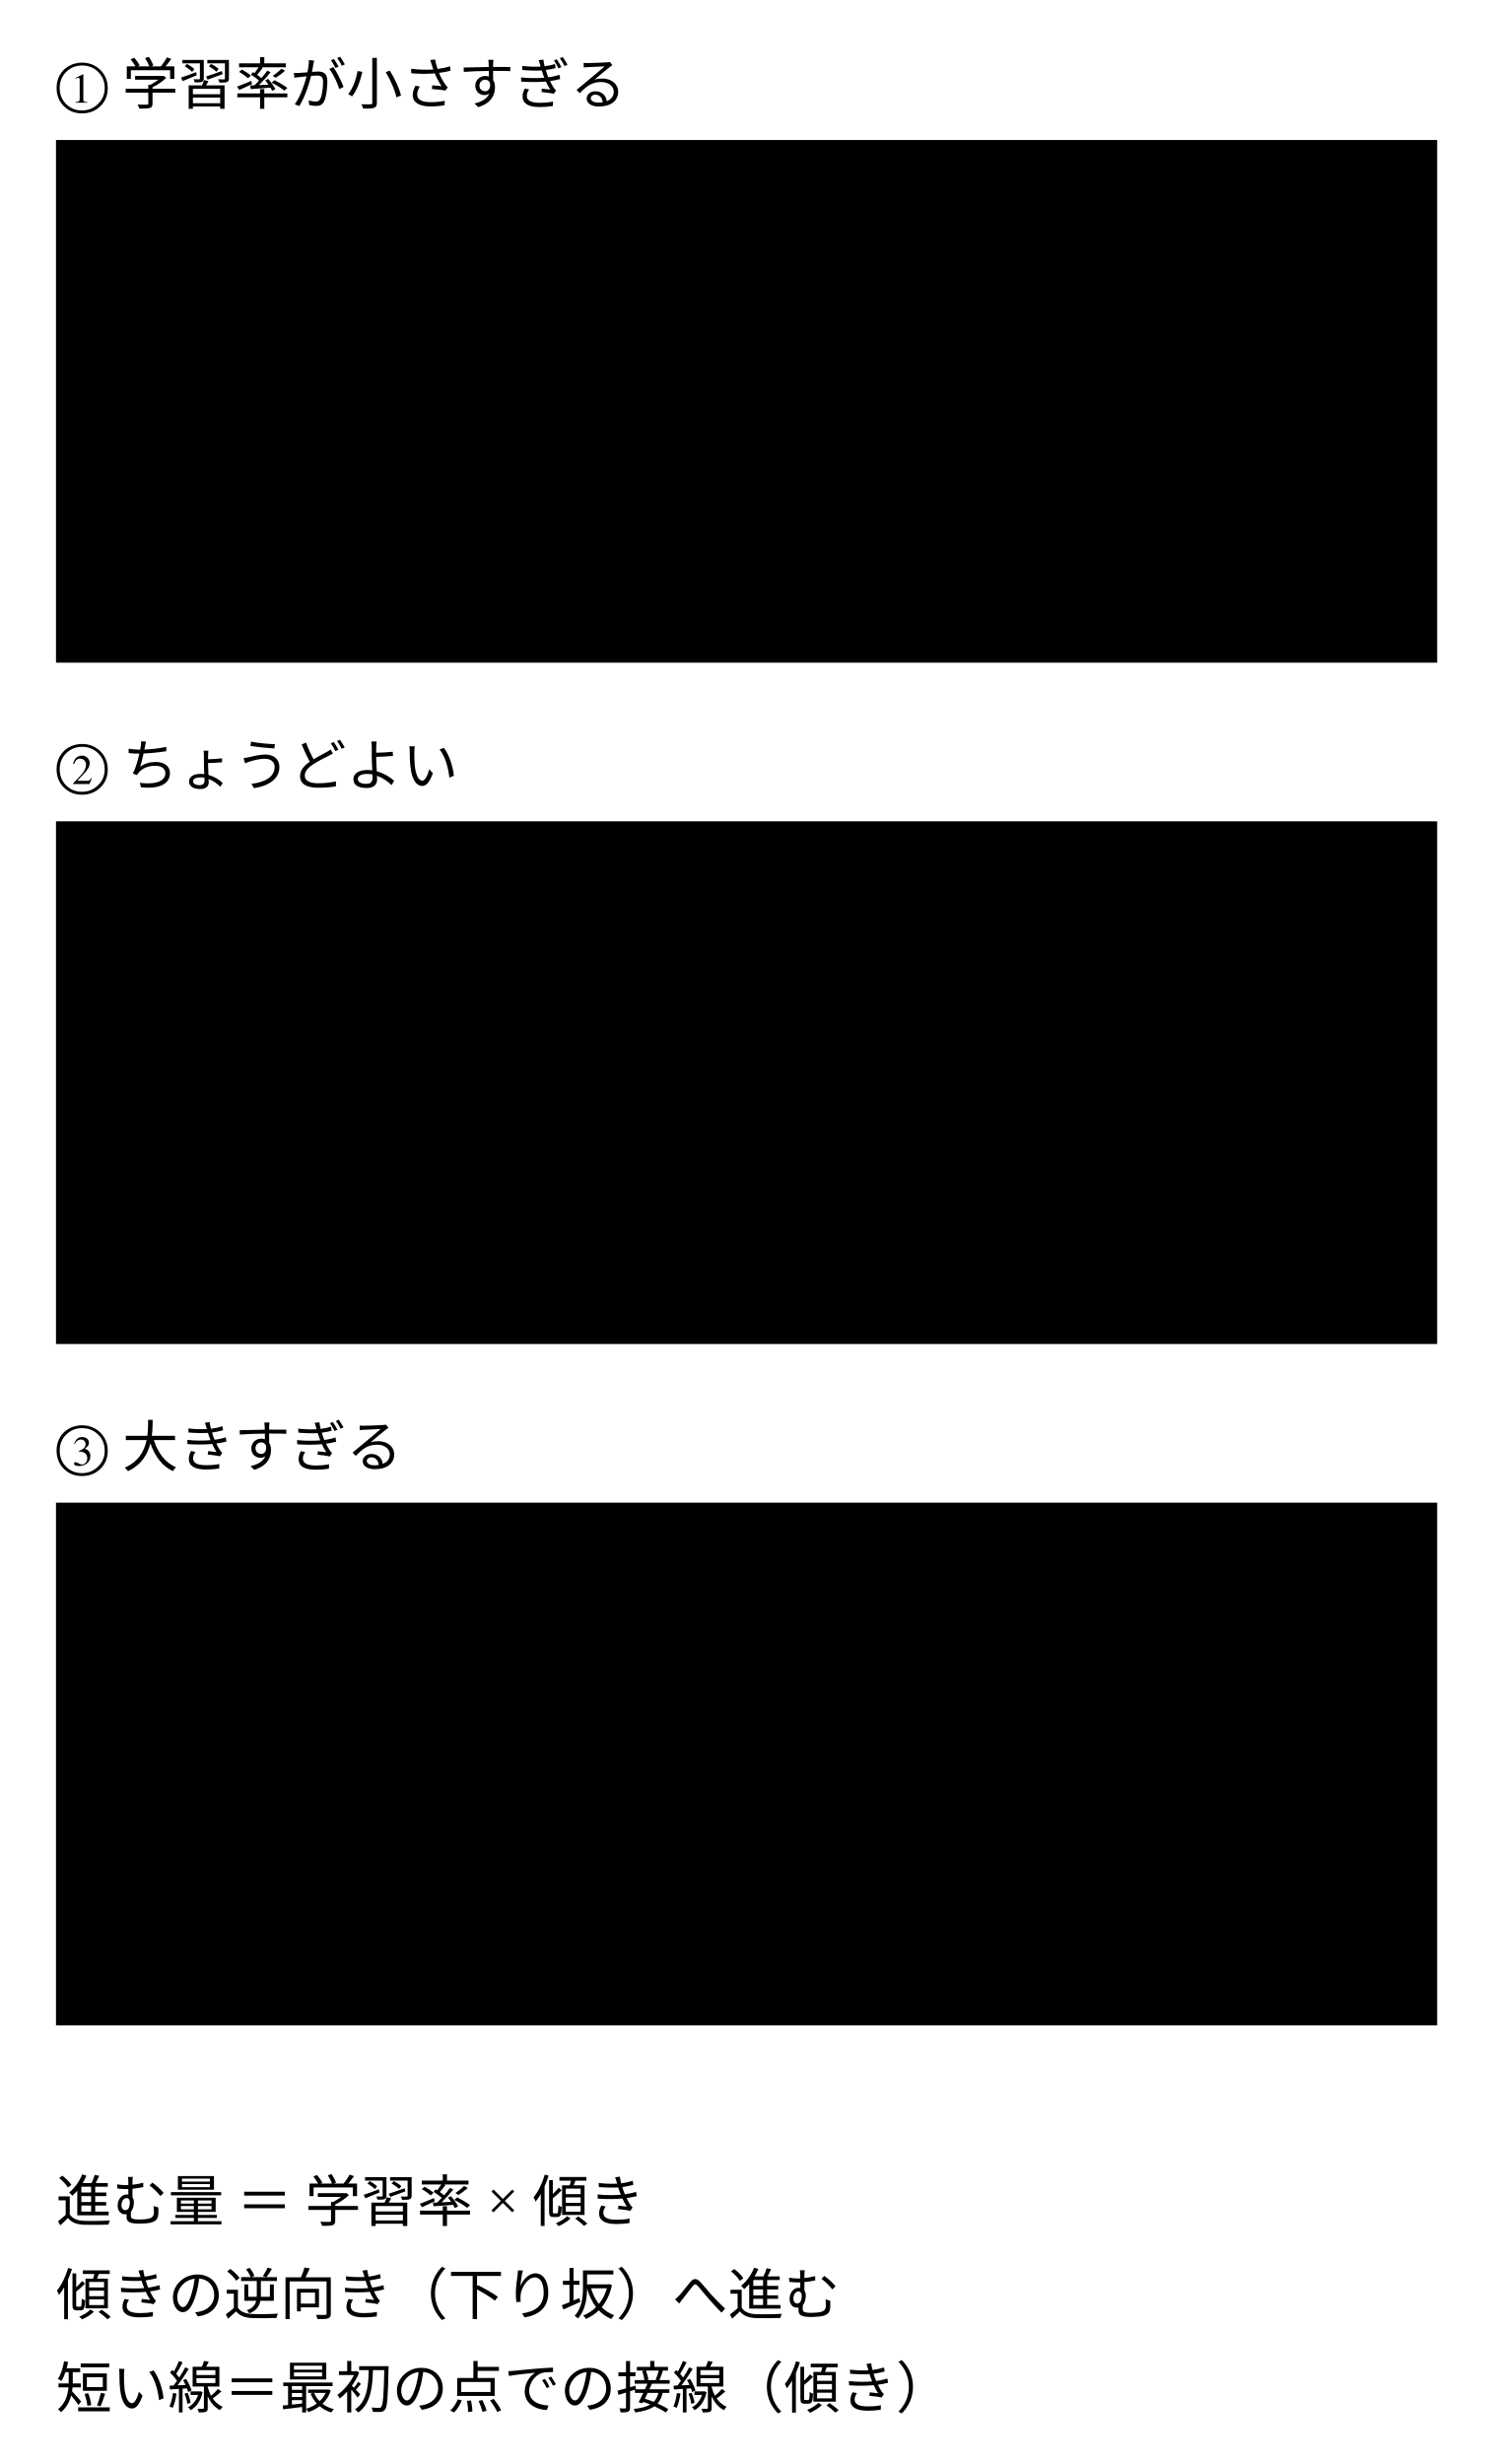
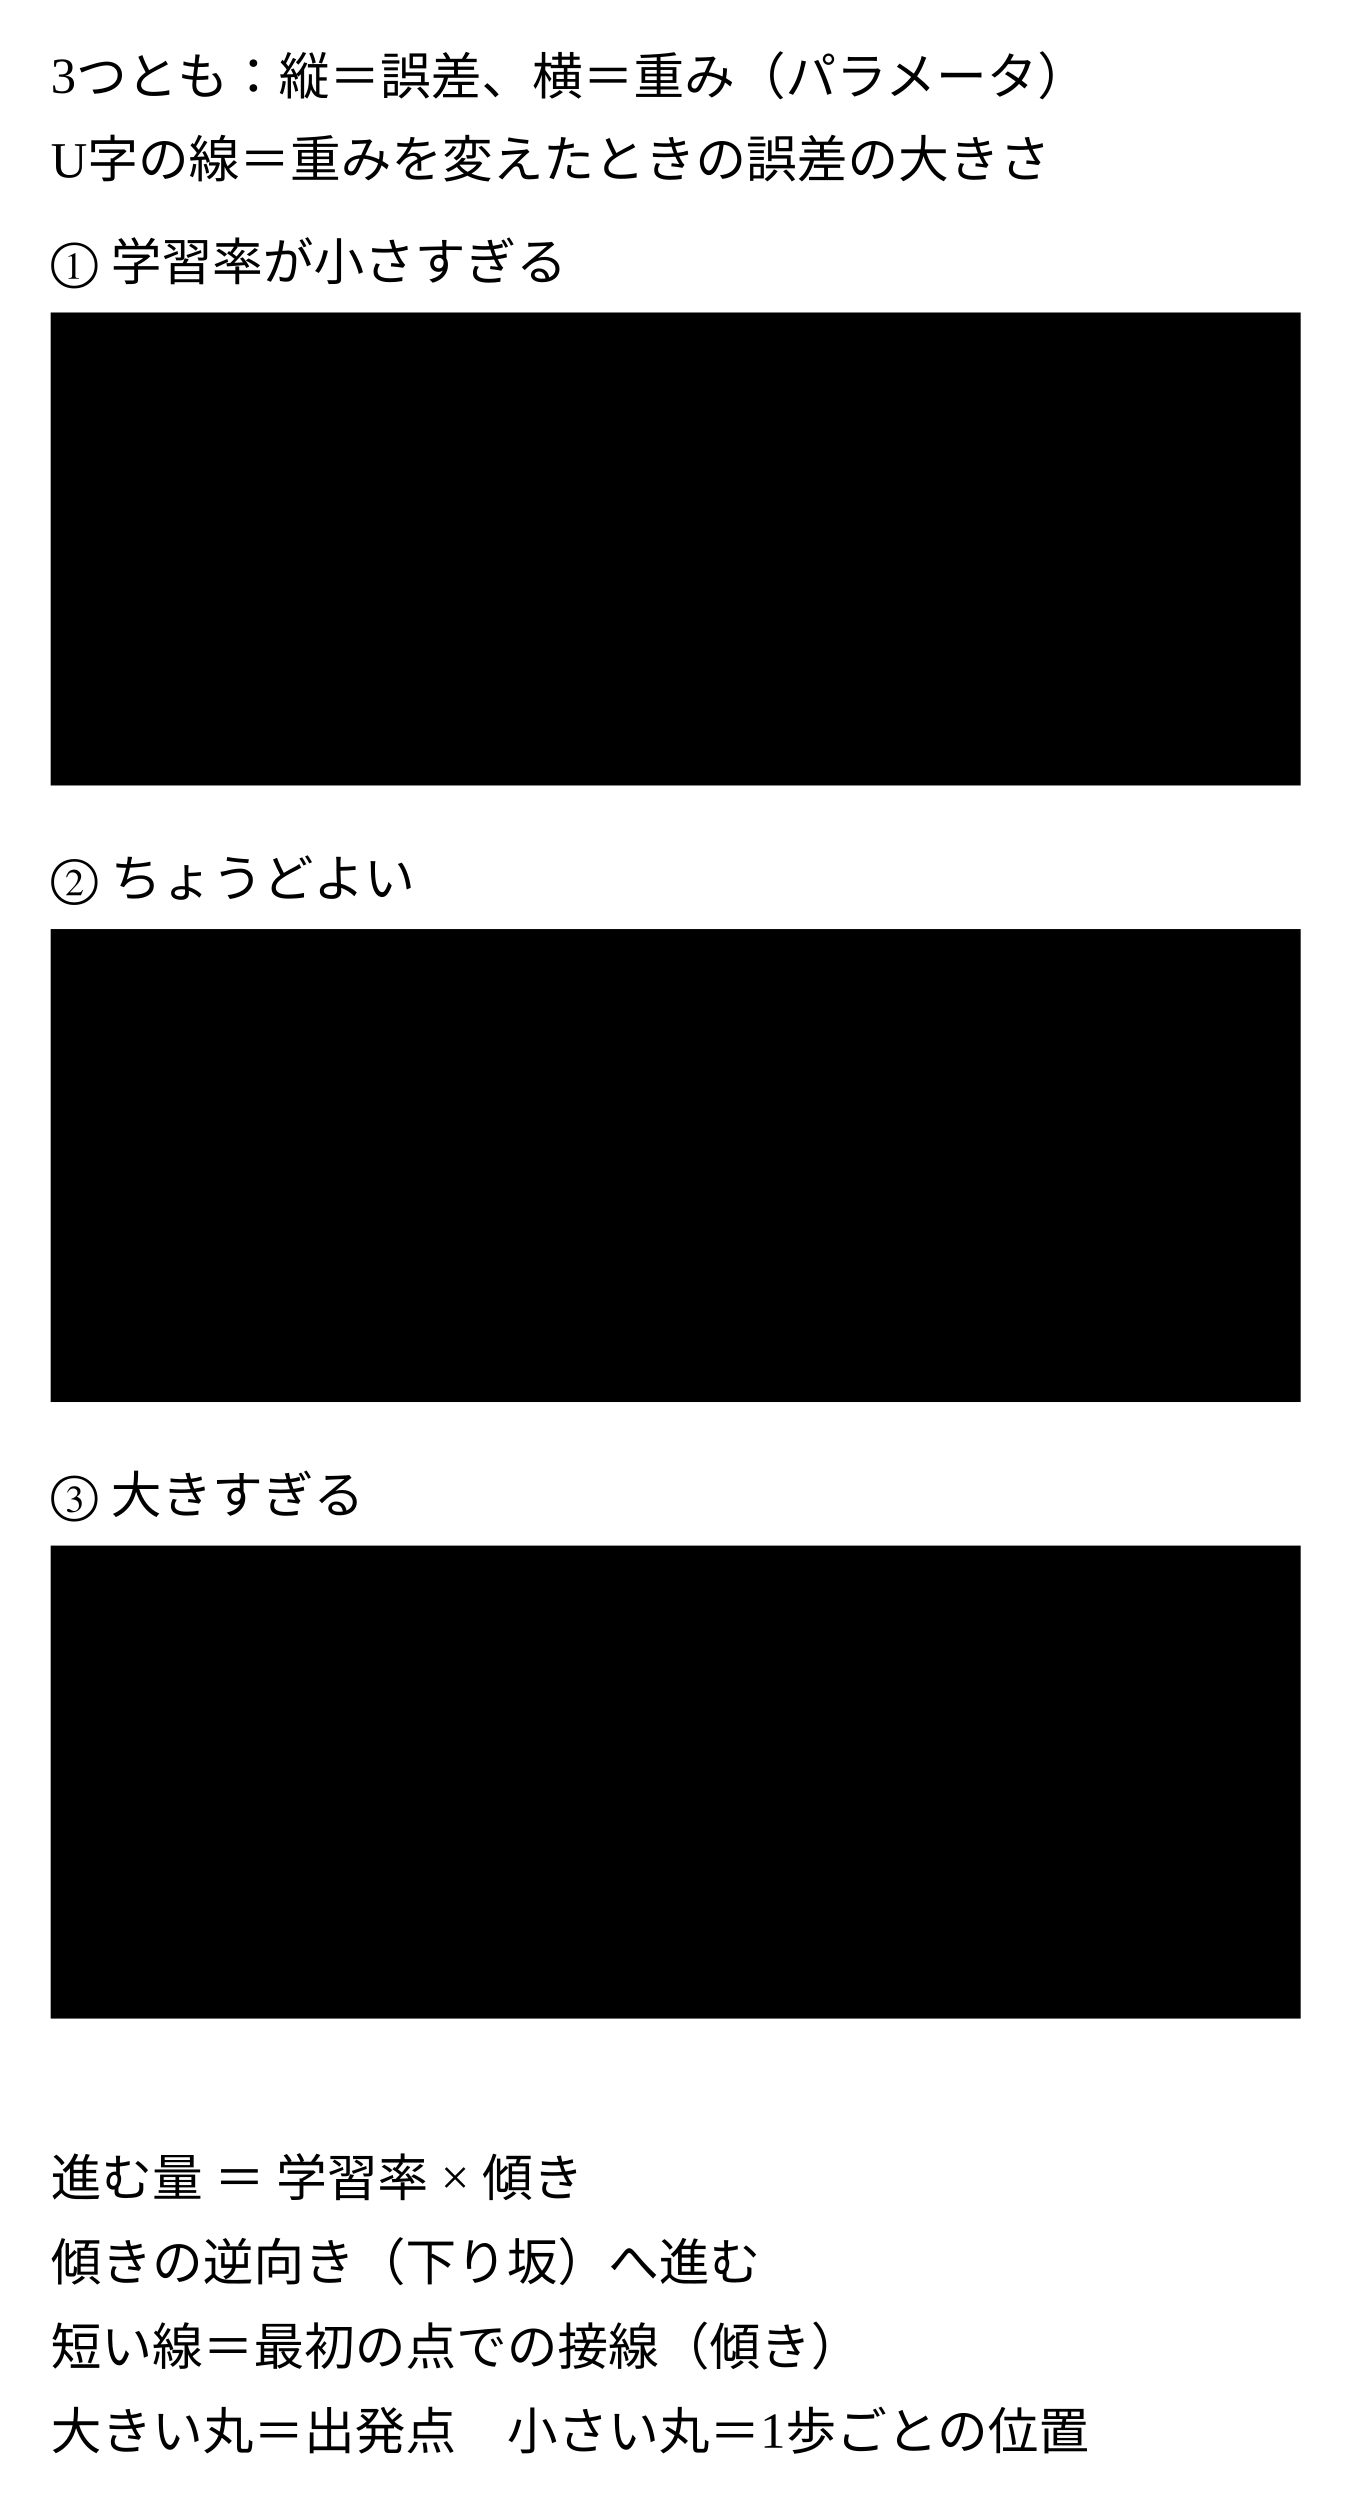
- <svg xmlns="http://www.w3.org/2000/svg" viewBox="0 0 320 528" role="img" aria-labelledby="fig-g-gradient-descent-t fig-g-gradient-descent-d">
-   <text x="12" y="22" class="tb">① 学習率が小さすぎる</text>
-   <rect x="12" y="30" width="296" height="112" class="sb" stroke-width="1" />
-   <polyline points="22,35.81 26,41.79 30,47.59 34,53.2 38,58.63 42,63.87 46,68.93 50,73.81 54,78.5 58,83.01 62,87.33 66,91.47 70,95.43 74,99.2 78,102.79 82,106.19 86,109.41 90,112.45 94,115.3 98,117.97 102,120.45 106,122.75 110,124.87 114,126.8 118,128.55 122,130.11 126,131.49 130,132.69 134,133.7 138,134.53 142,135.17 146,135.63 150,135.91 154,136 158,135.91 162,135.63 166,135.17 170,134.53 174,133.7 178,132.69 182,131.49 186,130.11 190,128.55 194,126.8 198,124.87 202,122.75 206,120.45 210,117.97 214,115.3 218,112.45 222,109.41 226,106.19 230,102.79 234,99.2 238,95.43 242,91.47 246,87.33 250,83.01 254,78.5 258,73.81 262,68.93 266,63.87 270,58.63 274,53.2 278,47.59 282,41.79 286,35.81" class="l sm w2" />
-   <line x1="214" y1="122.75" x2="286" y2="43.26" class="l swn w2 dsh" />
-   <line x1="250" y1="83.01" x2="244.26" y2="89.02" class="l sa w2" />
-   <polygon points="240.4,93.08 241.73,86.61 246.8,91.44" class="fa" />
-   <line x1="240.4" y1="93.08" x2="235.83" y2="97.39" class="l sa w2" />
-   <polygon points="231.76,101.23 233.43,94.84 238.23,99.93" class="fa" />
-   <line x1="231.76" y1="101.23" x2="228.25" y2="104.21" class="l sa w2" />
-   <polygon points="223.98,107.84 225.99,101.54 230.52,106.88" class="fa" />
-   <line x1="223.98" y1="107.84" x2="221.43" y2="109.79" class="l sa w2" />
-   <polygon points="216.99,113.19 219.31,107.01 223.56,112.57" class="fa" />
-   <line x1="216.99" y1="113.19" x2="215.3" y2="114.35" class="l sa w2" />
-   <polygon points="210.69,117.52 213.32,111.47 217.28,117.23" class="fa" />
-   <circle cx="250" cy="83.01" r="5" class="fwn swn" />
-   <circle cx="240.4" cy="93.08" r="4" class="fs sa" />
-   <circle cx="231.76" cy="101.23" r="4" class="fs sa" />
-   <circle cx="223.98" cy="107.84" r="4" class="fs sa" />
-   <circle cx="216.99" cy="113.19" r="4" class="fs sa" />
-   <circle cx="210.69" cy="117.52" r="4" class="fs sa" />
-   <text x="300" y="130" class="tb twn" text-anchor="end">谷底に着かない</text>
-   <text x="12" y="168" class="tb">② ちょうどよい</text>
-   <rect x="12" y="176" width="296" height="112" class="sb" stroke-width="1" />
-   <polyline points="22,181.81 26,187.79 30,193.59 34,199.2 38,204.63 42,209.87 46,214.93 50,219.81 54,224.5 58,229.01 62,233.33 66,237.47 70,241.43 74,245.2 78,248.79 82,252.19 86,255.41 90,258.45 94,261.3 98,263.97 102,266.45 106,268.75 110,270.87 114,272.8 118,274.55 122,276.11 126,277.49 130,278.69 134,279.7 138,280.53 142,281.17 146,281.63 150,281.91 154,282 158,281.91 162,281.63 166,281.17 170,280.53 174,279.7 178,278.69 182,277.49 186,276.11 190,274.55 194,272.8 198,270.87 202,268.75 206,266.45 210,263.97 214,261.3 218,258.45 222,255.41 226,252.19 230,248.79 234,245.2 238,241.43 242,237.47 246,233.33 250,229.01 254,224.5 258,219.81 262,214.93 266,209.87 270,204.63 274,199.2 278,193.59 282,187.79 286,181.81" class="l sm w2" />
-   <line x1="214" y1="268.75" x2="286" y2="189.26" class="l swn w2 dsh" />
-   <line x1="250" y1="229.01" x2="177.87" y2="276.79" class="l sa w2" />
-   <polygon points="173.2,279.88 175.94,273.87 179.8,279.71" class="fa" />
-   <line x1="173.2" y1="279.88" x2="163.39" y2="281.18" class="l sa w2" />
-   <polygon points="157.84,281.92 162.93,277.71 163.85,284.65" class="fa" />
-   <line x1="157.84" y1="281.92" x2="160.37" y2="281.85" class="l sa w2" />
-   <polygon points="154.77,282 160.27,278.35 160.46,285.35" class="fa" />
-   <circle cx="250" cy="229.01" r="5" class="fwn swn" />
-   <circle cx="173.2" cy="279.88" r="4" class="fs sa" />
-   <circle cx="157.84" cy="281.92" r="4" class="fs sa" />
-   <circle cx="154.77" cy="282" r="4" class="fs sa" />
-   <text x="300" y="276" class="tb tok" text-anchor="end">数歩で谷底へ</text>
-   <text x="12" y="314" class="tb">③ 大きすぎる</text>
-   <rect x="12" y="322" width="296" height="112" class="sb" stroke-width="1" />
-   <polyline points="22,327.81 26,333.79 30,339.59 34,345.2 38,350.63 42,355.87 46,360.93 50,365.81 54,370.5 58,375.01 62,379.33 66,383.47 70,387.43 74,391.2 78,394.79 82,398.19 86,401.41 90,404.45 94,407.3 98,409.97 102,412.45 106,414.75 110,416.87 114,418.8 118,420.55 122,422.11 126,423.49 130,424.69 134,425.7 138,426.53 142,427.17 146,427.63 150,427.91 154,428 158,427.91 162,427.63 166,427.17 170,426.53 174,425.7 178,424.69 182,423.49 186,422.11 190,420.55 194,418.8 198,416.87 202,414.75 206,412.45 210,409.97 214,407.3 218,404.45 222,401.41 226,398.19 230,394.79 234,391.2 238,387.43 242,383.47 246,379.33 250,375.01 254,370.5 258,365.81 262,360.93 266,355.87 270,350.63 274,345.2 278,339.59 282,333.79 286,327.81" class="l sm w2" />
-   <line x1="214" y1="414.75" x2="286" y2="335.26" class="l swn w2 dsh" />
-   <line x1="250" y1="375.01" x2="53.99" y2="364.19" class="l sa w2" />
-   <polygon points="48.4,363.88 54.18,360.69 53.8,367.68" class="fa" />
-   <line x1="48.4" y1="363.88" x2="264.57" y2="350.75" class="l sa w2" />
-   <polygon points="270.16,350.41 264.78,354.25 264.36,347.26" class="fa" />
-   <line x1="270.16" y1="350.41" x2="31.81" y2="334.49" class="l sa w2" />
-   <polygon points="26.22,334.12 32.04,331 31.58,337.99" class="fa" />
-   <circle cx="250" cy="375.01" r="5" class="fwn swn" />
-   <circle cx="48.4" cy="363.88" r="4" class="fs sa" />
-   <circle cx="270.16" cy="350.41" r="4" class="fs sa" />
-   <circle cx="26.22" cy="334.12" r="4" class="fs sa" />
-   <text x="300" y="422" class="tb tng" text-anchor="end">飛び越えて発散</text>
-   <line x1="12" y1="452" x2="308" y2="452" class="l sb w1" />
-   <text x="12" y="476" class="tb">進む量 ＝ 学習率 × 傾き</text>
-   <text x="12" y="496">傾きの逆向き（下り坂）へ進む</text>
-   <text x="12" y="516" class="tm">短い線＝最初の点での接線（傾き）</text>
+ <svg xmlns="http://www.w3.org/2000/svg" viewBox="0 0 320 592" role="img" aria-labelledby="fig-g-gradient-descent-t fig-g-gradient-descent-d">
+   <text x="12" y="22" class="tb">3つとも：縦＝誤差、横＝重み（パラメータ）</text>
+   <text x="12" y="42" class="tm">U字の線＝重みを変えたときの誤差の大きさ</text>
+   <g transform="translate(0,44)">
+     <text x="12" y="22" class="tb">① 学習率が小さすぎる</text>
+     <rect x="12" y="30" width="296" height="112" class="sb" stroke-width="1" />
+     <polyline points="22,35.81 26,41.79 30,47.59 34,53.2 38,58.63 42,63.87 46,68.93 50,73.81 54,78.5 58,83.01 62,87.33 66,91.47 70,95.43 74,99.2 78,102.79 82,106.19 86,109.41 90,112.45 94,115.3 98,117.97 102,120.45 106,122.75 110,124.87 114,126.8 118,128.55 122,130.11 126,131.49 130,132.69 134,133.7 138,134.53 142,135.17 146,135.63 150,135.91 154,136 158,135.91 162,135.63 166,135.17 170,134.53 174,133.7 178,132.69 182,131.49 186,130.11 190,128.55 194,126.8 198,124.87 202,122.75 206,120.45 210,117.97 214,115.3 218,112.45 222,109.41 226,106.19 230,102.79 234,99.2 238,95.43 242,91.47 246,87.33 250,83.01 254,78.5 258,73.81 262,68.93 266,63.87 270,58.63 274,53.2 278,47.59 282,41.79 286,35.81" class="l sm w2" />
+     <line x1="214" y1="122.75" x2="286" y2="43.26" class="l swn w2 dsh" />
+     <line x1="250" y1="83.01" x2="244.26" y2="89.02" class="l sa w2" />
+     <polygon points="240.4,93.08 241.73,86.61 246.8,91.44" class="fa" />
+     <line x1="240.4" y1="93.08" x2="235.83" y2="97.39" class="l sa w2" />
+     <polygon points="231.76,101.23 233.43,94.84 238.23,99.93" class="fa" />
+     <line x1="231.76" y1="101.23" x2="228.25" y2="104.21" class="l sa w2" />
+     <polygon points="223.98,107.84 225.99,101.54 230.52,106.88" class="fa" />
+     <line x1="223.98" y1="107.84" x2="221.43" y2="109.79" class="l sa w2" />
+     <polygon points="216.99,113.19 219.31,107.01 223.56,112.57" class="fa" />
+     <line x1="216.99" y1="113.19" x2="215.3" y2="114.35" class="l sa w2" />
+     <polygon points="210.69,117.52 213.32,111.47 217.28,117.23" class="fa" />
+     <circle cx="250" cy="83.01" r="5" class="fwn swn" />
+     <circle cx="240.4" cy="93.08" r="4" class="fs sa" />
+     <circle cx="231.76" cy="101.23" r="4" class="fs sa" />
+     <circle cx="223.98" cy="107.84" r="4" class="fs sa" />
+     <circle cx="216.99" cy="113.19" r="4" class="fs sa" />
+     <circle cx="210.69" cy="117.52" r="4" class="fs sa" />
+     <text x="300" y="130" class="tb twn" text-anchor="end">谷底に着かない</text>
+     <text x="12" y="168" class="tb">② ちょうどよい</text>
+     <rect x="12" y="176" width="296" height="112" class="sb" stroke-width="1" />
+     <polyline points="22,181.81 26,187.79 30,193.59 34,199.2 38,204.63 42,209.87 46,214.93 50,219.81 54,224.5 58,229.01 62,233.33 66,237.47 70,241.43 74,245.2 78,248.79 82,252.19 86,255.41 90,258.45 94,261.3 98,263.97 102,266.45 106,268.75 110,270.87 114,272.8 118,274.55 122,276.11 126,277.49 130,278.69 134,279.7 138,280.53 142,281.17 146,281.63 150,281.91 154,282 158,281.91 162,281.63 166,281.17 170,280.53 174,279.7 178,278.69 182,277.49 186,276.11 190,274.55 194,272.8 198,270.87 202,268.75 206,266.45 210,263.97 214,261.3 218,258.45 222,255.41 226,252.19 230,248.79 234,245.2 238,241.43 242,237.47 246,233.33 250,229.01 254,224.5 258,219.81 262,214.93 266,209.87 270,204.63 274,199.2 278,193.59 282,187.79 286,181.81" class="l sm w2" />
+     <line x1="214" y1="268.75" x2="286" y2="189.26" class="l swn w2 dsh" />
+     <line x1="250" y1="229.01" x2="177.87" y2="276.79" class="l sa w2" />
+     <polygon points="173.2,279.88 175.94,273.87 179.8,279.71" class="fa" />
+     <line x1="173.2" y1="279.88" x2="163.39" y2="281.18" class="l sa w2" />
+     <polygon points="157.84,281.92 162.93,277.71 163.85,284.65" class="fa" />
+     <line x1="157.84" y1="281.92" x2="160.37" y2="281.85" class="l sa w2" />
+     <polygon points="154.77,282 160.27,278.35 160.46,285.35" class="fa" />
+     <circle cx="250" cy="229.01" r="5" class="fwn swn" />
+     <circle cx="173.2" cy="279.88" r="4" class="fs sa" />
+     <circle cx="157.84" cy="281.92" r="4" class="fs sa" />
+     <circle cx="154.77" cy="282" r="4" class="fs sa" />
+     <text x="300" y="276" class="tb tok" text-anchor="end">数歩で谷底へ</text>
+     <text x="12" y="314" class="tb">③ 大きすぎる</text>
+     <rect x="12" y="322" width="296" height="112" class="sb" stroke-width="1" />
+     <polyline points="22,327.81 26,333.79 30,339.59 34,345.2 38,350.63 42,355.87 46,360.93 50,365.81 54,370.5 58,375.01 62,379.33 66,383.47 70,387.43 74,391.2 78,394.79 82,398.19 86,401.41 90,404.45 94,407.3 98,409.97 102,412.45 106,414.75 110,416.87 114,418.8 118,420.55 122,422.11 126,423.49 130,424.69 134,425.7 138,426.53 142,427.17 146,427.63 150,427.91 154,428 158,427.91 162,427.63 166,427.17 170,426.53 174,425.7 178,424.69 182,423.49 186,422.11 190,420.55 194,418.8 198,416.87 202,414.75 206,412.45 210,409.97 214,407.3 218,404.45 222,401.41 226,398.19 230,394.79 234,391.2 238,387.43 242,383.47 246,379.33 250,375.01 254,370.5 258,365.81 262,360.93 266,355.87 270,350.63 274,345.2 278,339.59 282,333.79 286,327.81" class="l sm w2" />
+     <line x1="214" y1="414.75" x2="286" y2="335.26" class="l swn w2 dsh" />
+     <line x1="250" y1="375.01" x2="53.99" y2="364.19" class="l sa w2" />
+     <polygon points="48.4,363.88 54.18,360.69 53.8,367.68" class="fa" />
+     <line x1="48.4" y1="363.88" x2="264.57" y2="350.75" class="l sa w2" />
+     <polygon points="270.16,350.41 264.78,354.25 264.36,347.26" class="fa" />
+     <line x1="270.16" y1="350.41" x2="31.81" y2="334.49" class="l sa w2" />
+     <polygon points="26.22,334.12 32.04,331 31.58,337.99" class="fa" />
+     <circle cx="250" cy="375.01" r="5" class="fwn swn" />
+     <circle cx="48.4" cy="363.88" r="4" class="fs sa" />
+     <circle cx="270.16" cy="350.41" r="4" class="fs sa" />
+     <circle cx="26.22" cy="334.12" r="4" class="fs sa" />
+     <text x="300" y="422" class="tb tng" text-anchor="end">飛び越えて発散</text>
+     <line x1="12" y1="452" x2="308" y2="452" class="l sb w1" />
+     <text x="12" y="476" class="tb">進む量 ＝ 学習率 × 傾き</text>
+     <text x="12" y="496">傾きの逆向き（下り坂）へ進む</text>
+     <text x="12" y="516" class="tm">短い線＝最初の点での接線（傾き）</text>
+     <text x="12" y="536" class="tm">大きい丸＝出発点　小さい丸＝1歩ごとの位置</text>
+   </g>
</svg>
